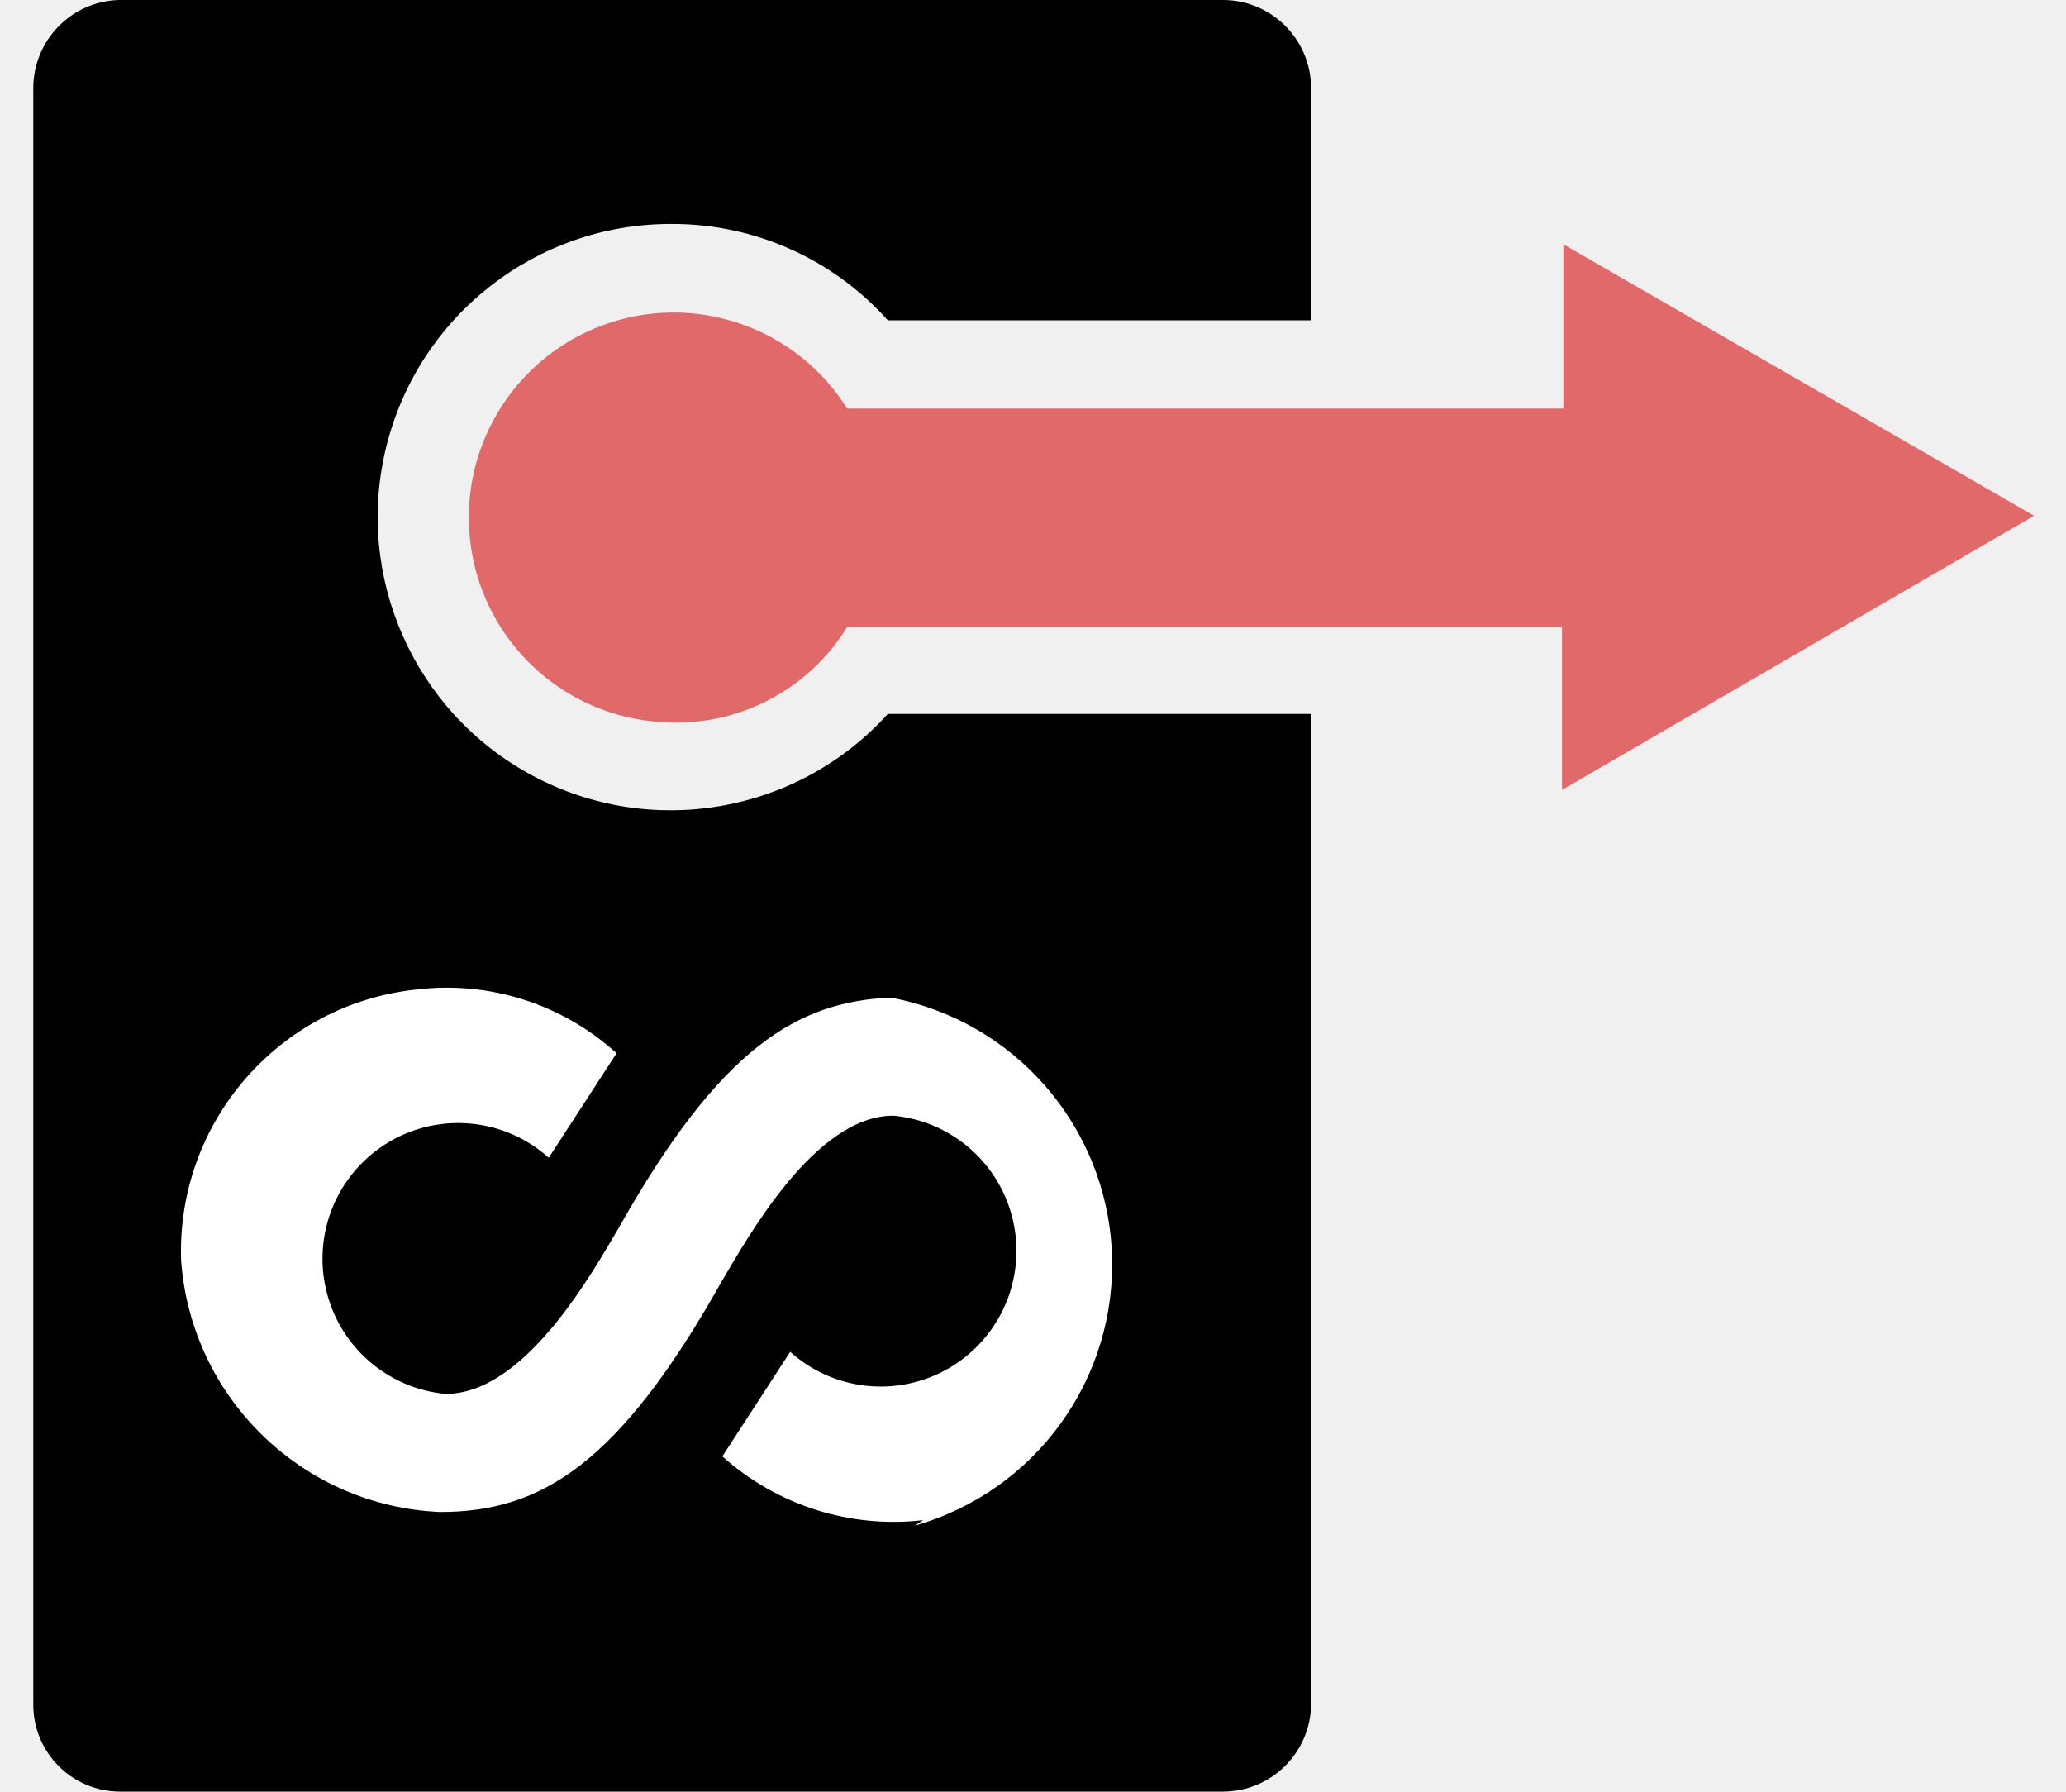
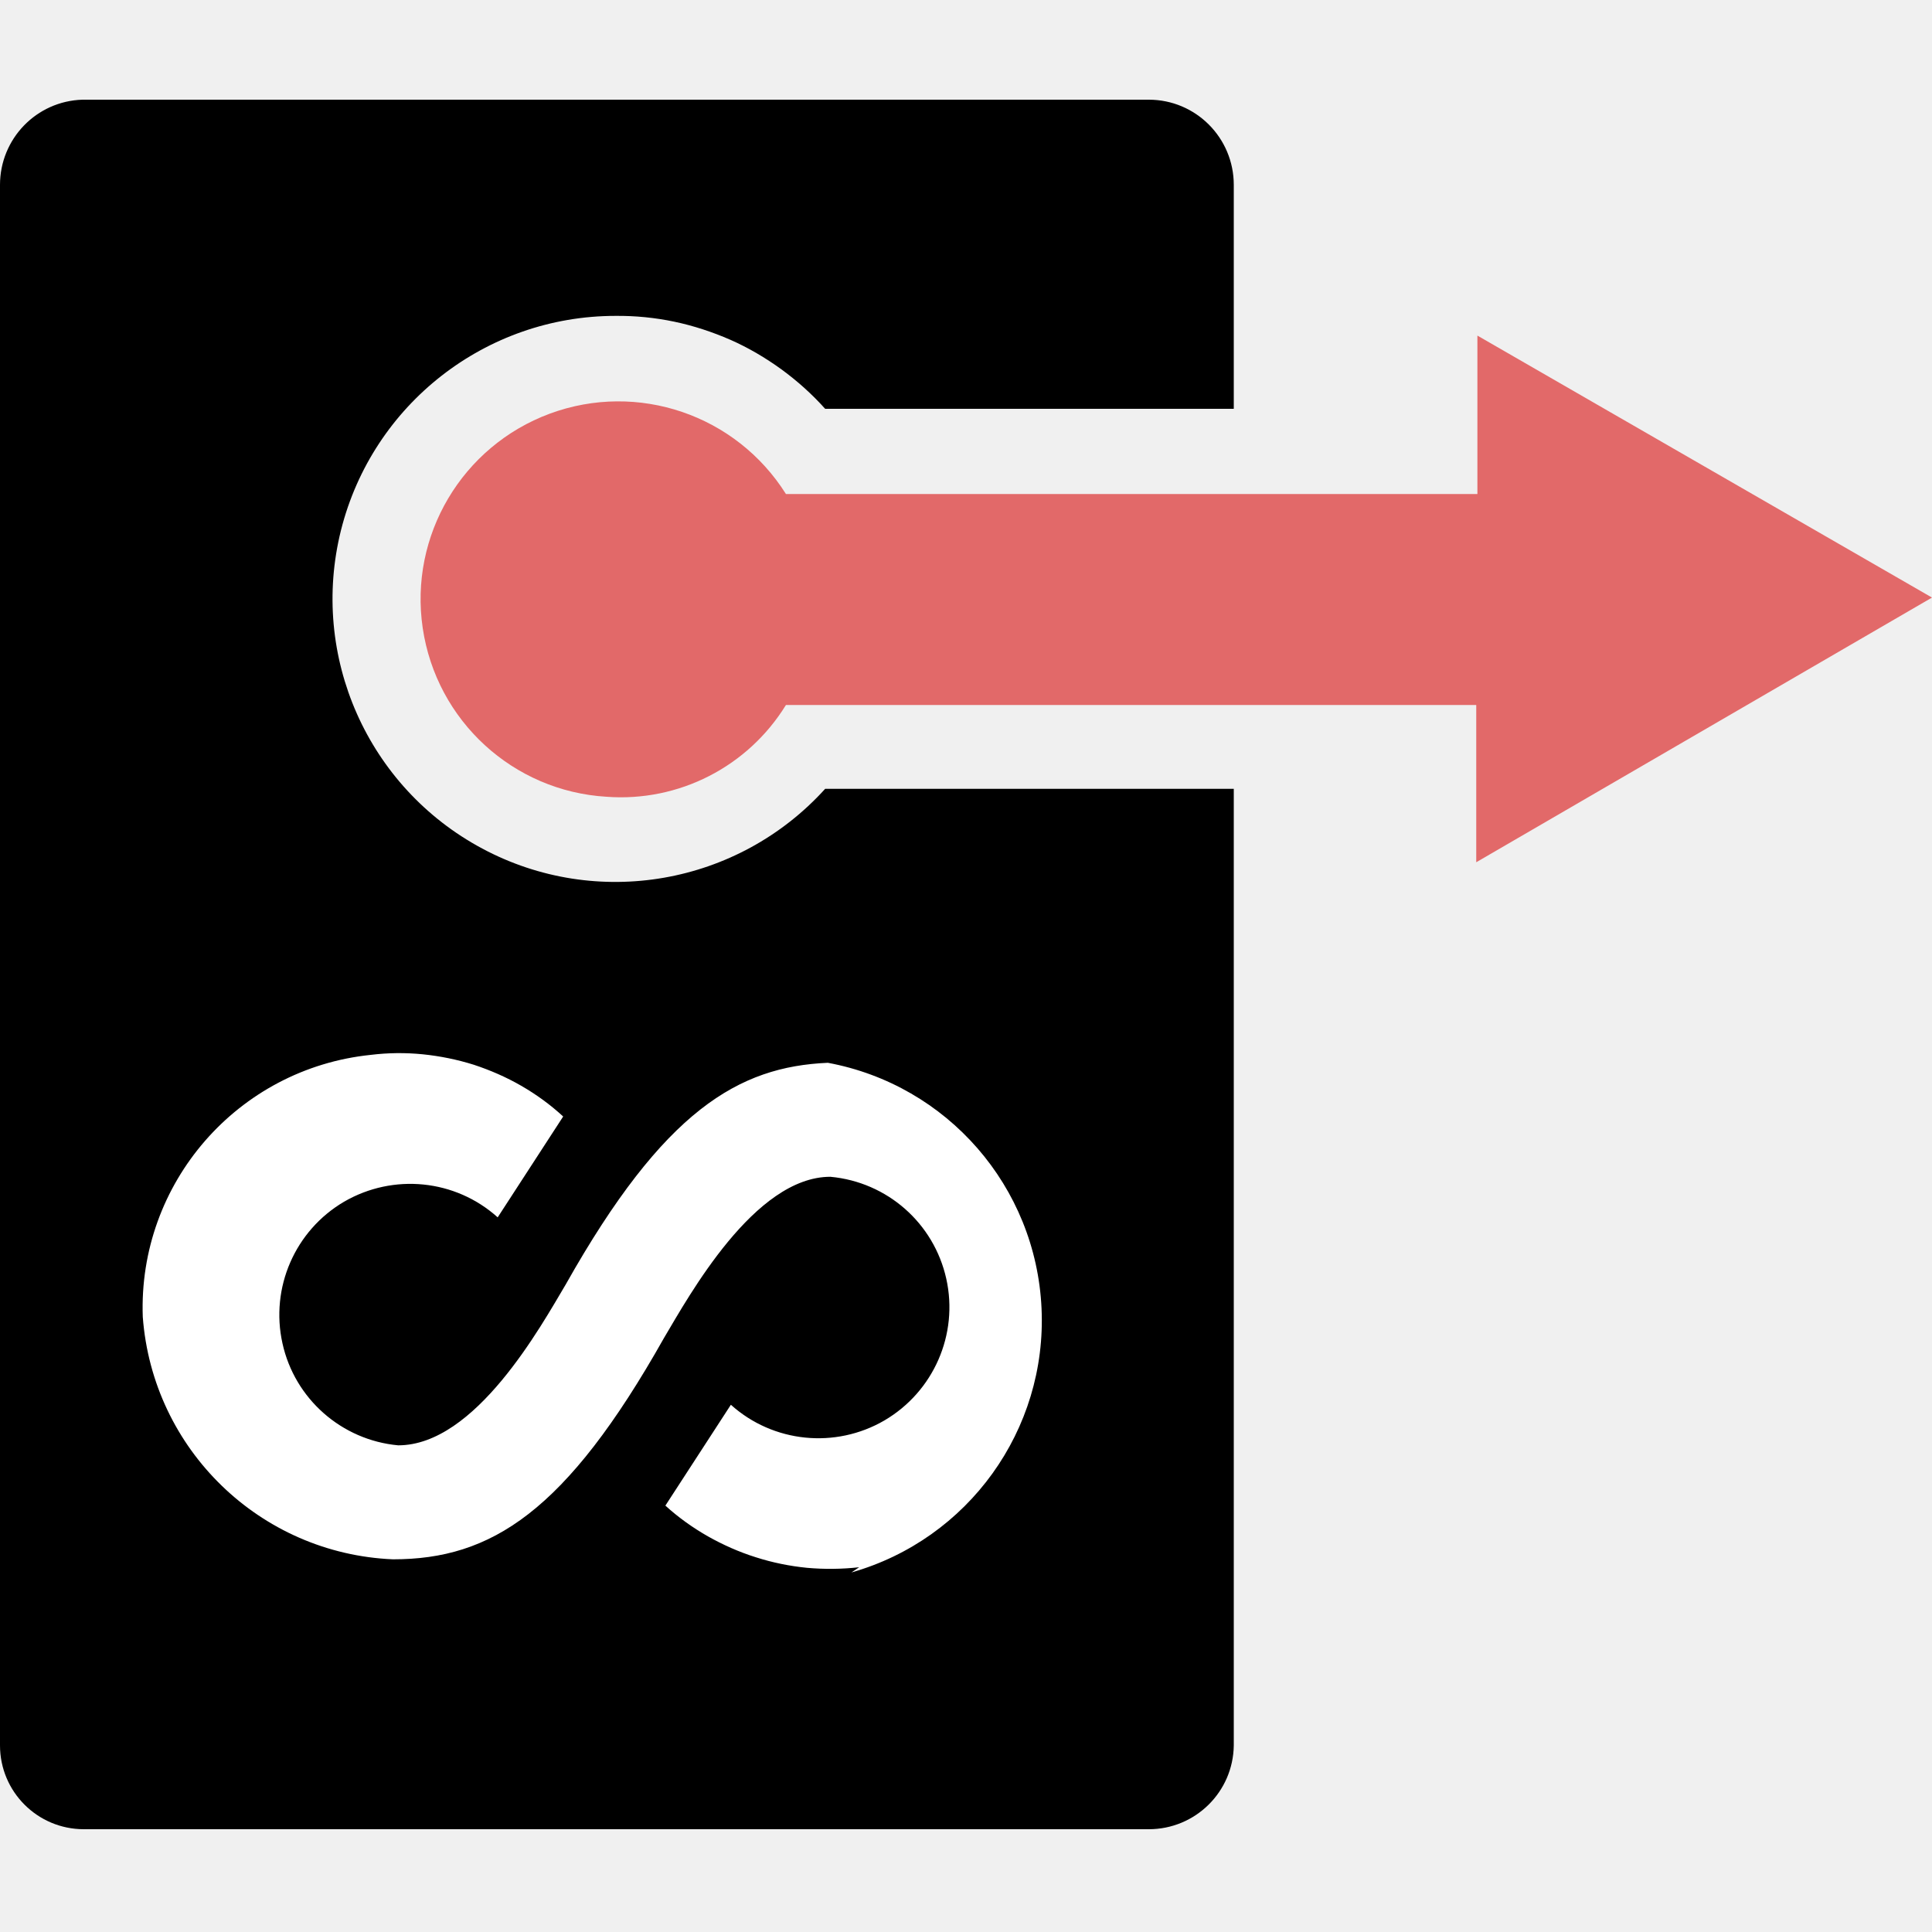
- <svg xmlns="http://www.w3.org/2000/svg" width="1000" height="px" viewBox="0 0 1000 867">
-   <defs>
-     <clipPath id="a">
-       <path d="M226 118h758.547v265H226zm0 0" />
-     </clipPath>
-   </defs>
-   <path style="stroke:none;fill-rule:nonzero;fill:#000;fill-opacity:1" d="M429.746 345.488c-43.676 48.242-114.57 60.563-171.953 29.887-57.387-30.68-86.543-96.488-70.723-159.625 15.825-63.137 72.563-107.402 137.625-107.375a139.823 139.823 0 0 1 105.051 46.633h204.852V42.69c0-23.578-19.11-42.691-42.68-42.691H57.477C34.418.71 16.102 19.617 16.109 42.691v782.274C16.11 848.18 34.926 867 58.133 867h533.785c23.316.004 42.32-18.715 42.68-42.035V345.488zm0 0" />
-   <g clip-path="url(#a)">
-     <path style="stroke:none;fill-rule:nonzero;fill:#e26969;fill-opacity:1" d="M756.063 382.27v-78.82H410.05c-19.04 30.937-53.735 48.671-89.95 45.976-46.816-2.828-85.246-38.09-92.101-84.508-6.852-46.418 19.75-91.29 63.754-107.535 44-16.246 93.363.578 118.297 40.32h346.668v-79.476L984.547 249.59zm0 0" />
-   </g>
-   <path style="stroke:none;fill-rule:nonzero;fill:#fff;fill-opacity:1" d="M446.816 735.637a124.068 124.068 0 0 1-97.171-30.871l32.832-50.575c21.234 19.063 52.343 22.227 76.976 7.825 24.633-14.403 37.152-43.07 30.973-70.934-6.18-27.867-29.64-48.547-58.051-51.176-38.082 0-70.91 59.77-83.387 80.785-49.242 87.36-86.664 111.004-135.906 111.004-66.562-2.816-120.469-55.047-125.406-121.511-2.426-67.047 47.531-124.493 114.242-131.364a122.086 122.086 0 0 1 96.516 30.871l-32.829 50.575c-21.234-19.063-52.343-22.227-76.98-7.825-24.633 14.403-37.148 43.07-30.969 70.934 6.18 27.867 29.64 48.547 58.051 51.176 38.738 0 71.566-59.77 84.04-80.79 49.241-87.355 86.667-109.03 131.315-111 59.93 11.176 104.29 62.145 107.106 123.067 2.816 60.922-36.648 115.77-95.29 132.434" />
+ <svg xmlns="http://www.w3.org/2000/svg" width="1000" height="1000" viewBox="0 0 1000 1000">
+   <path d="M427.1 408.3c-45.1 49.8-118.3 62.6-177.5 30.9-59.3-31.7-89.4-99.6-73.1-164.8 16.4-65.2 75-110.9 142.1-110.9 10.2-.1 20.4.9 30.4 3s19.7 5.3 29.1 9.4c9.3 4.1 18.1 9.3 26.4 15.3 8.2 6 15.8 12.8 22.6 20.4h211.5V95.7c0-24.4-19.7-44.1-44-44.1H42.7C18.9 52.3 0 71.8 0 95.7v807.7c0 24 19.4 43.4 43.4 43.4h551.2c24.1 0 43.7-19.3 44-43.4V408.3z" />
+   <path d="M764.1 446.3v-81.4H406.8c-19.7 32-55.5 50.3-92.9 47.5-48.3-2.9-88-39.3-95.1-87.3-7.1-47.9 20.4-94.2 65.8-111 45.5-16.8 96.4.6 122.2 41.6h357.9v-82L1000 309.3z" style="fill:#e26969" />
+   <path d="M444.7 811.2c-8.9 1-18 1.1-27 .3-9-.9-17.9-2.7-26.6-5.5-8.6-2.7-16.9-6.4-24.7-10.8-7.9-4.5-15.3-9.8-22-15.9l33.9-52.2c21.9 19.7 54.1 22.9 79.5 8.1 25.4-14.9 38.4-44.5 32-73.3s-30.6-50.1-60-52.8c-39.3 0-73.2 61.7-86.1 83.4-50.8 90.2-89.5 114.6-140.3 114.6-68.7-2.9-124.4-56.8-129.5-125.5-2.5-69.2 49.1-128.5 118-135.6 8.9-1.1 17.9-1.2 26.9-.3 8.9.9 17.8 2.7 26.4 5.4 8.5 2.8 16.8 6.4 24.6 10.9s15.1 9.8 21.7 15.9l-33.9 52.2c-21.9-19.7-54-22.9-79.5-8.1-25.4 14.9-38.3 44.5-31.9 73.3 6.3 28.7 30.6 50.1 59.9 52.8 40 0 73.9-61.7 86.8-83.4 50.8-90.2 89.5-112.6 135.6-114.6 61.9 11.5 107.7 64.1 110.6 127.1 2.9 62.9-37.9 119.5-98.4 136.7" style="fill:#fff" />
</svg>
